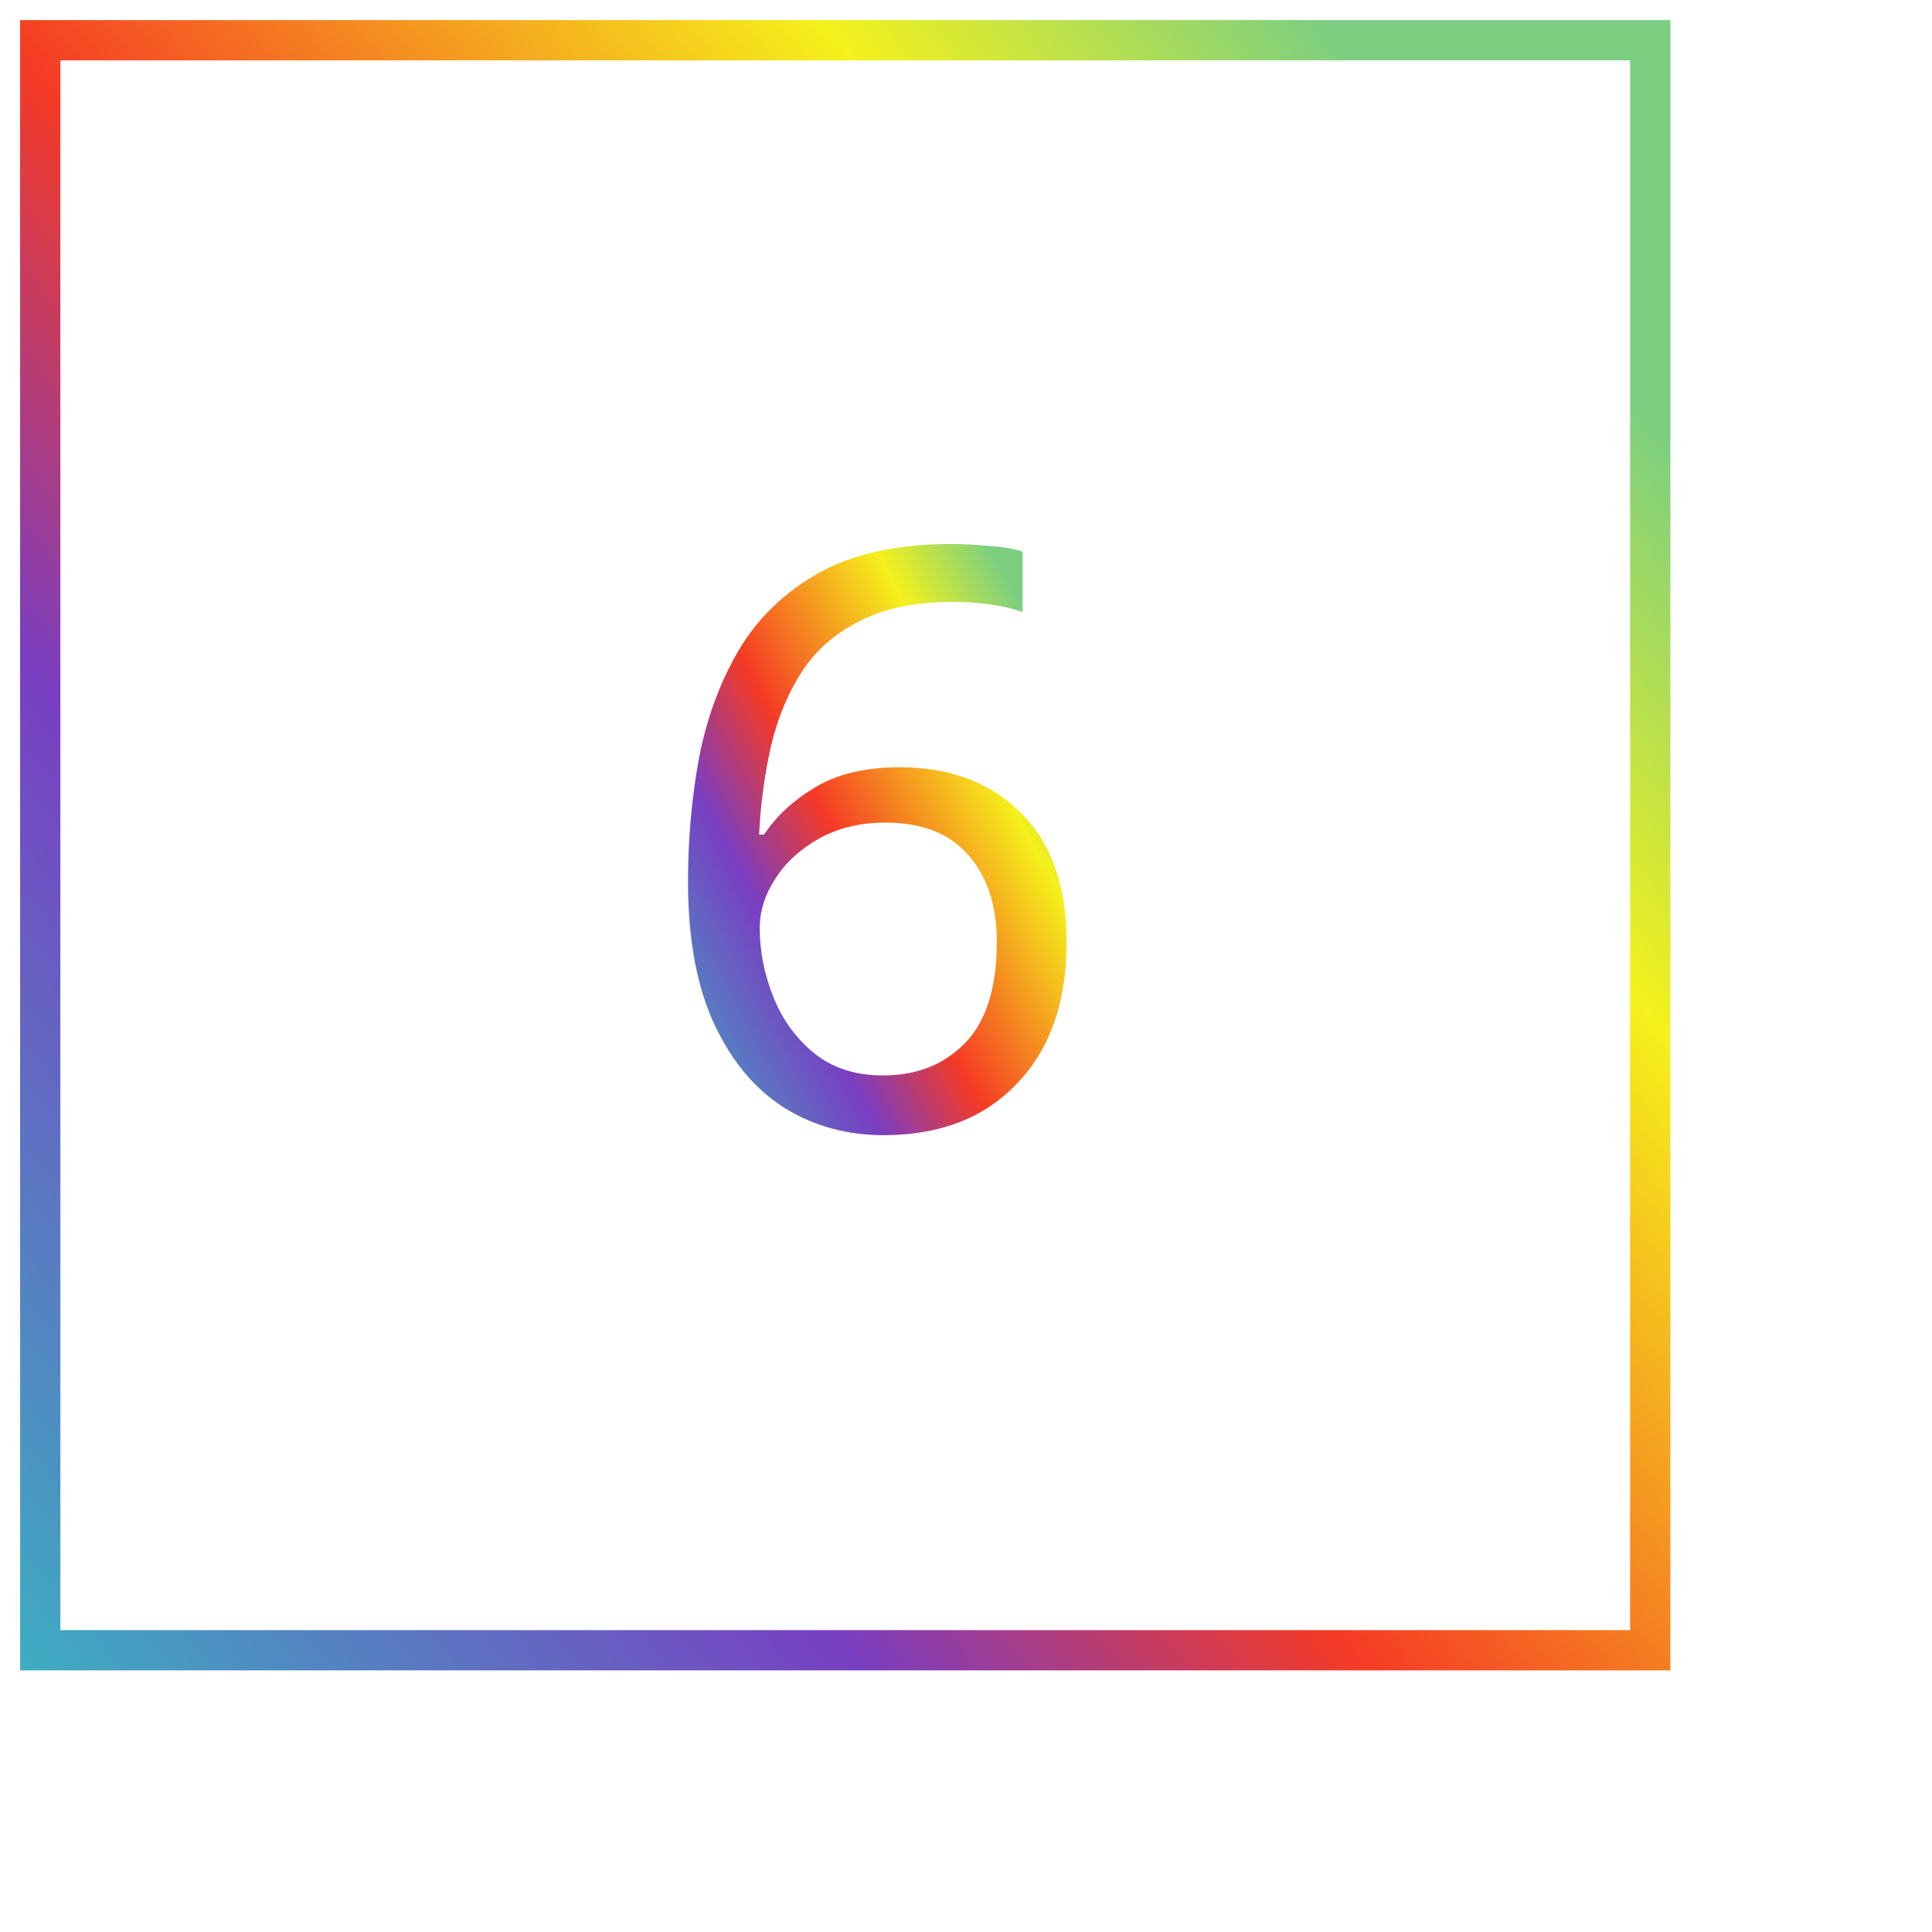
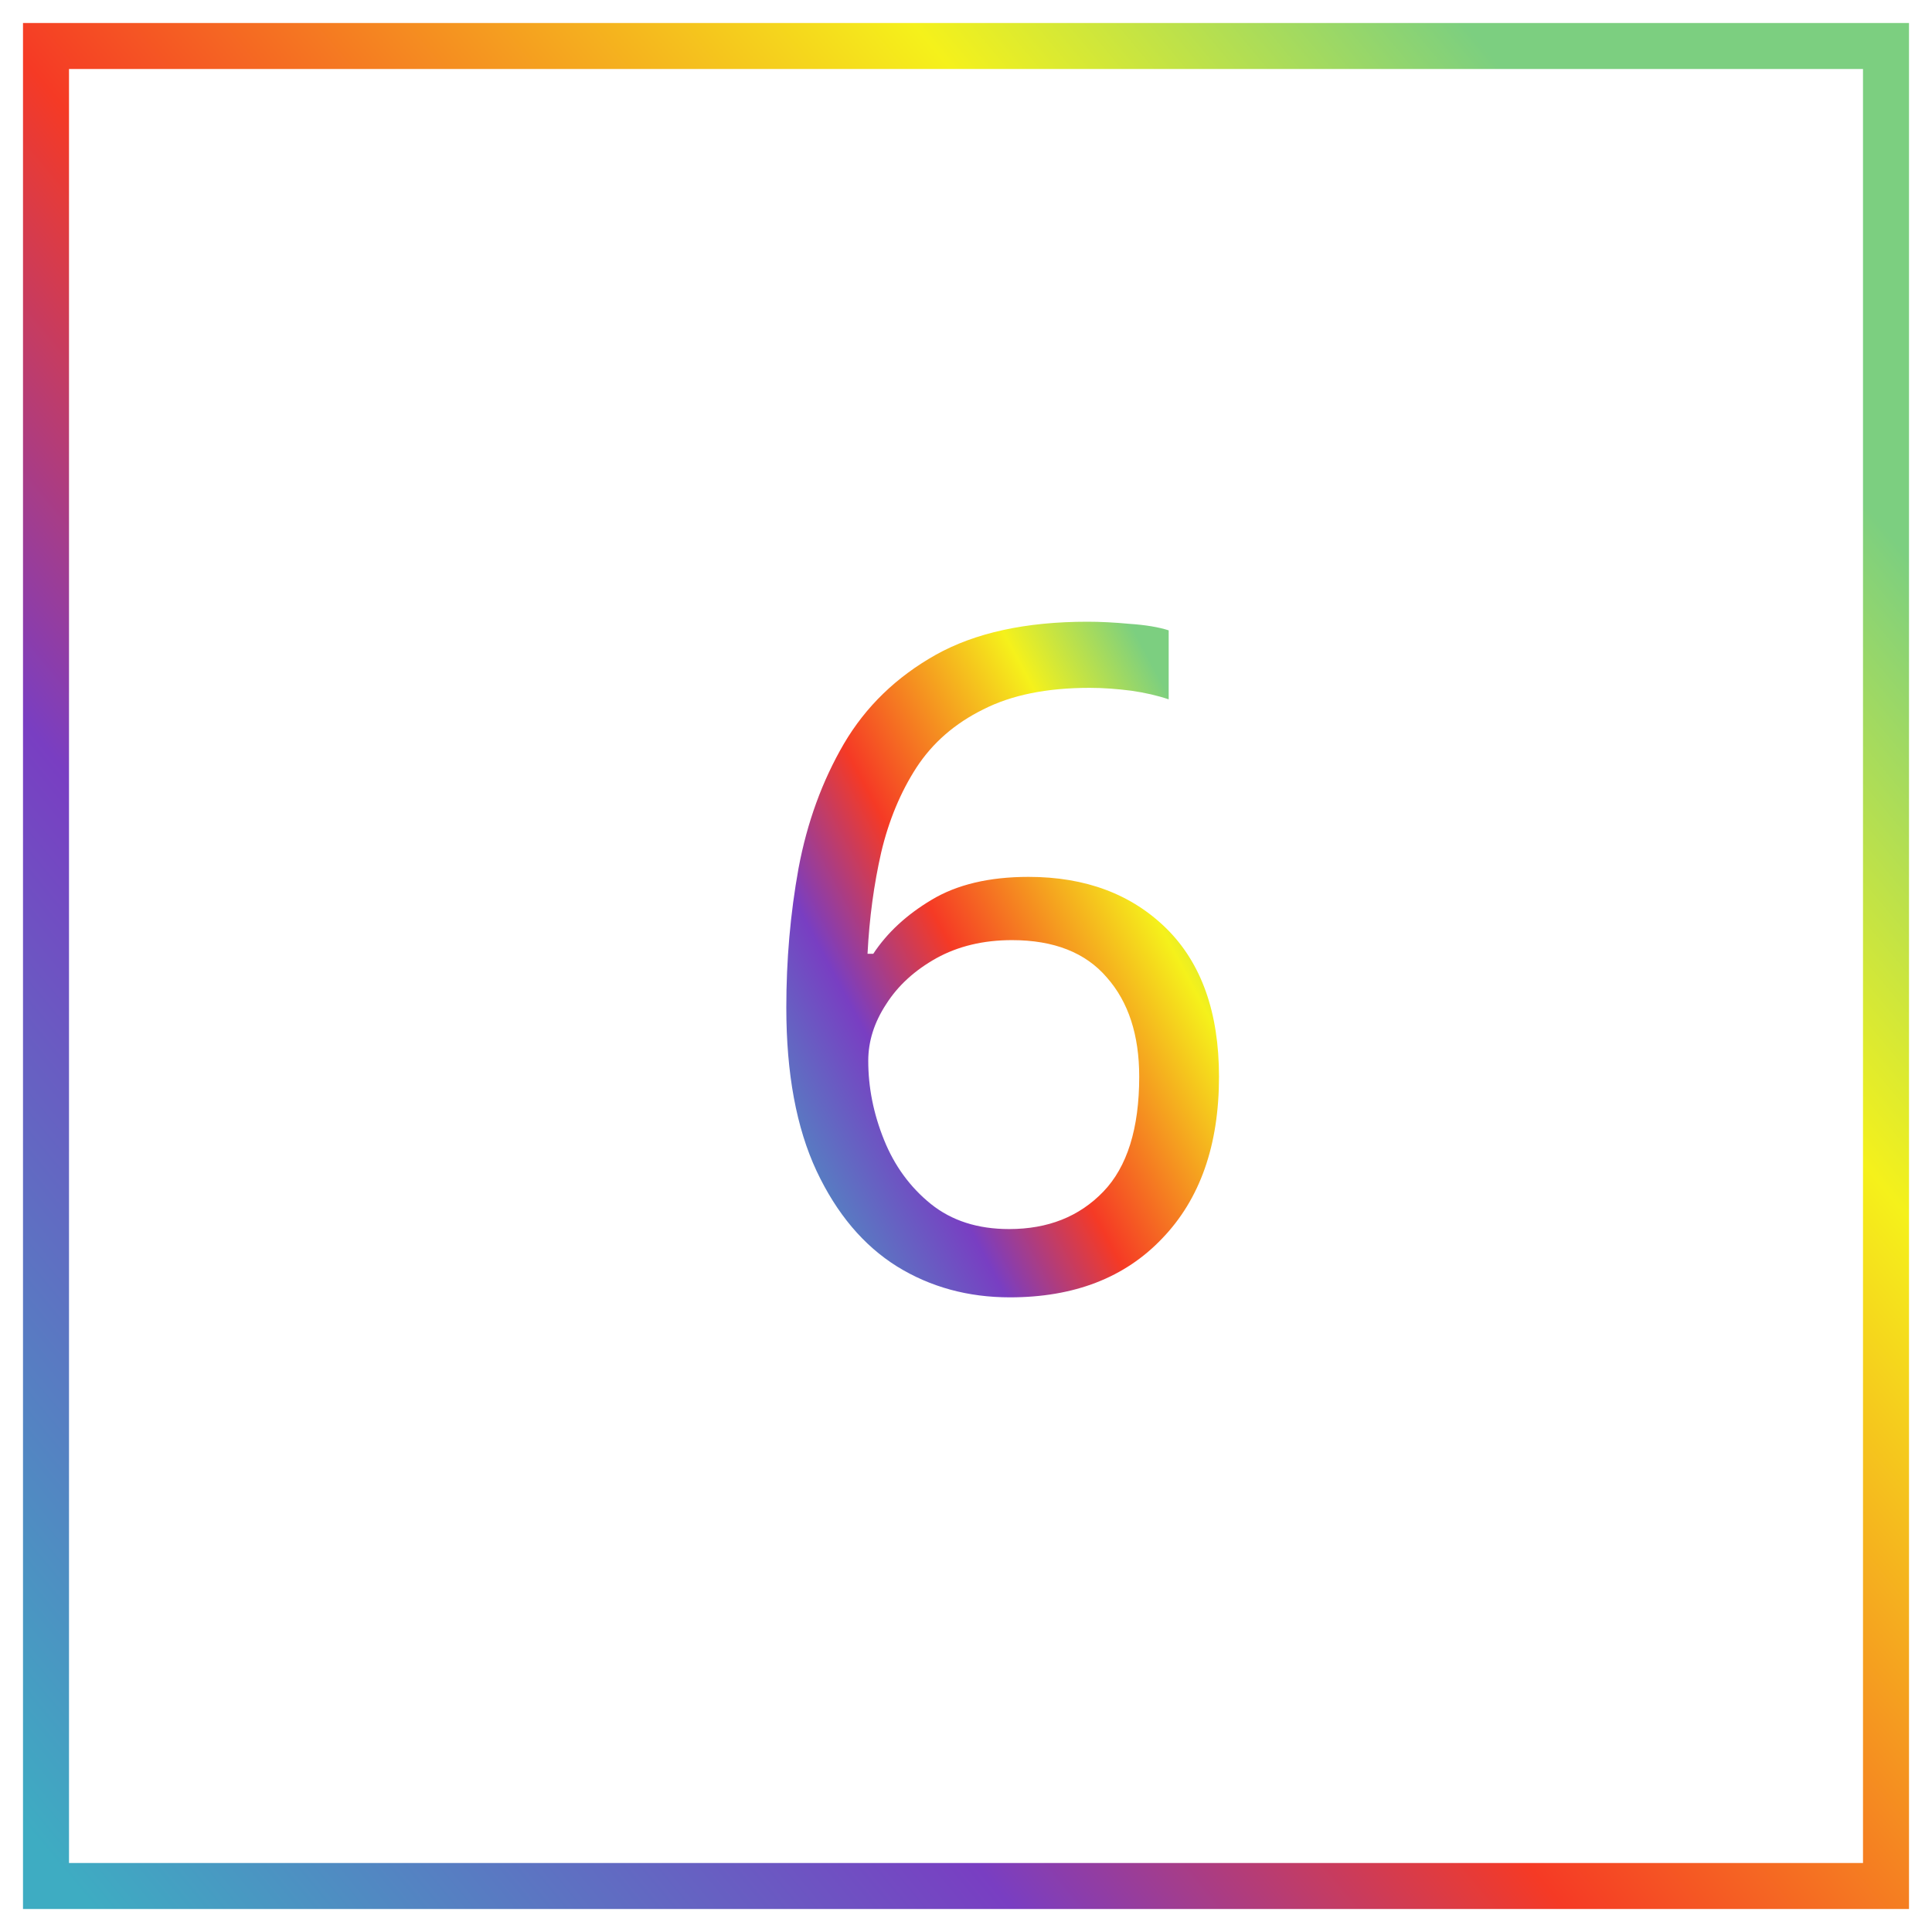
- <svg xmlns="http://www.w3.org/2000/svg" width="48" height="48" viewbox="0 0 42 42">
+ <svg xmlns="http://www.w3.org/2000/svg" width="42" height="42" viewbox="0 0 42 42">
  <defs>
    <linearGradient id="rainbowGradient" x1="0%" y1="100%" x2="120%" y2="0%">
      <stop offset="0%" stop-color="#3eacc2" />
      <stop offset="25%" stop-color="#793ec2" />
      <stop offset="40%" stop-color="#f53a25" />
      <stop offset="65%" stop-color="#f5f11b" />
      <stop offset="80%" stop-color="#7ccf80" />
    </linearGradient>
  </defs>
  <rect width="100%" height="100%" fill="none" />
  <polygon points="1,1 41,1 41,41 1,41" fill="none" stroke="url(#rainbowGradient)" stroke-width="1" />
  <text x="16" y="28" style="font-size:20px;font-weight:'bold';font-family:'Barlow','sans-serif'" xml:space="preserve" fill="url(#rainbowGradient)">
    <tspan x="16" y="28">6</tspan>
  </text>
</svg>
